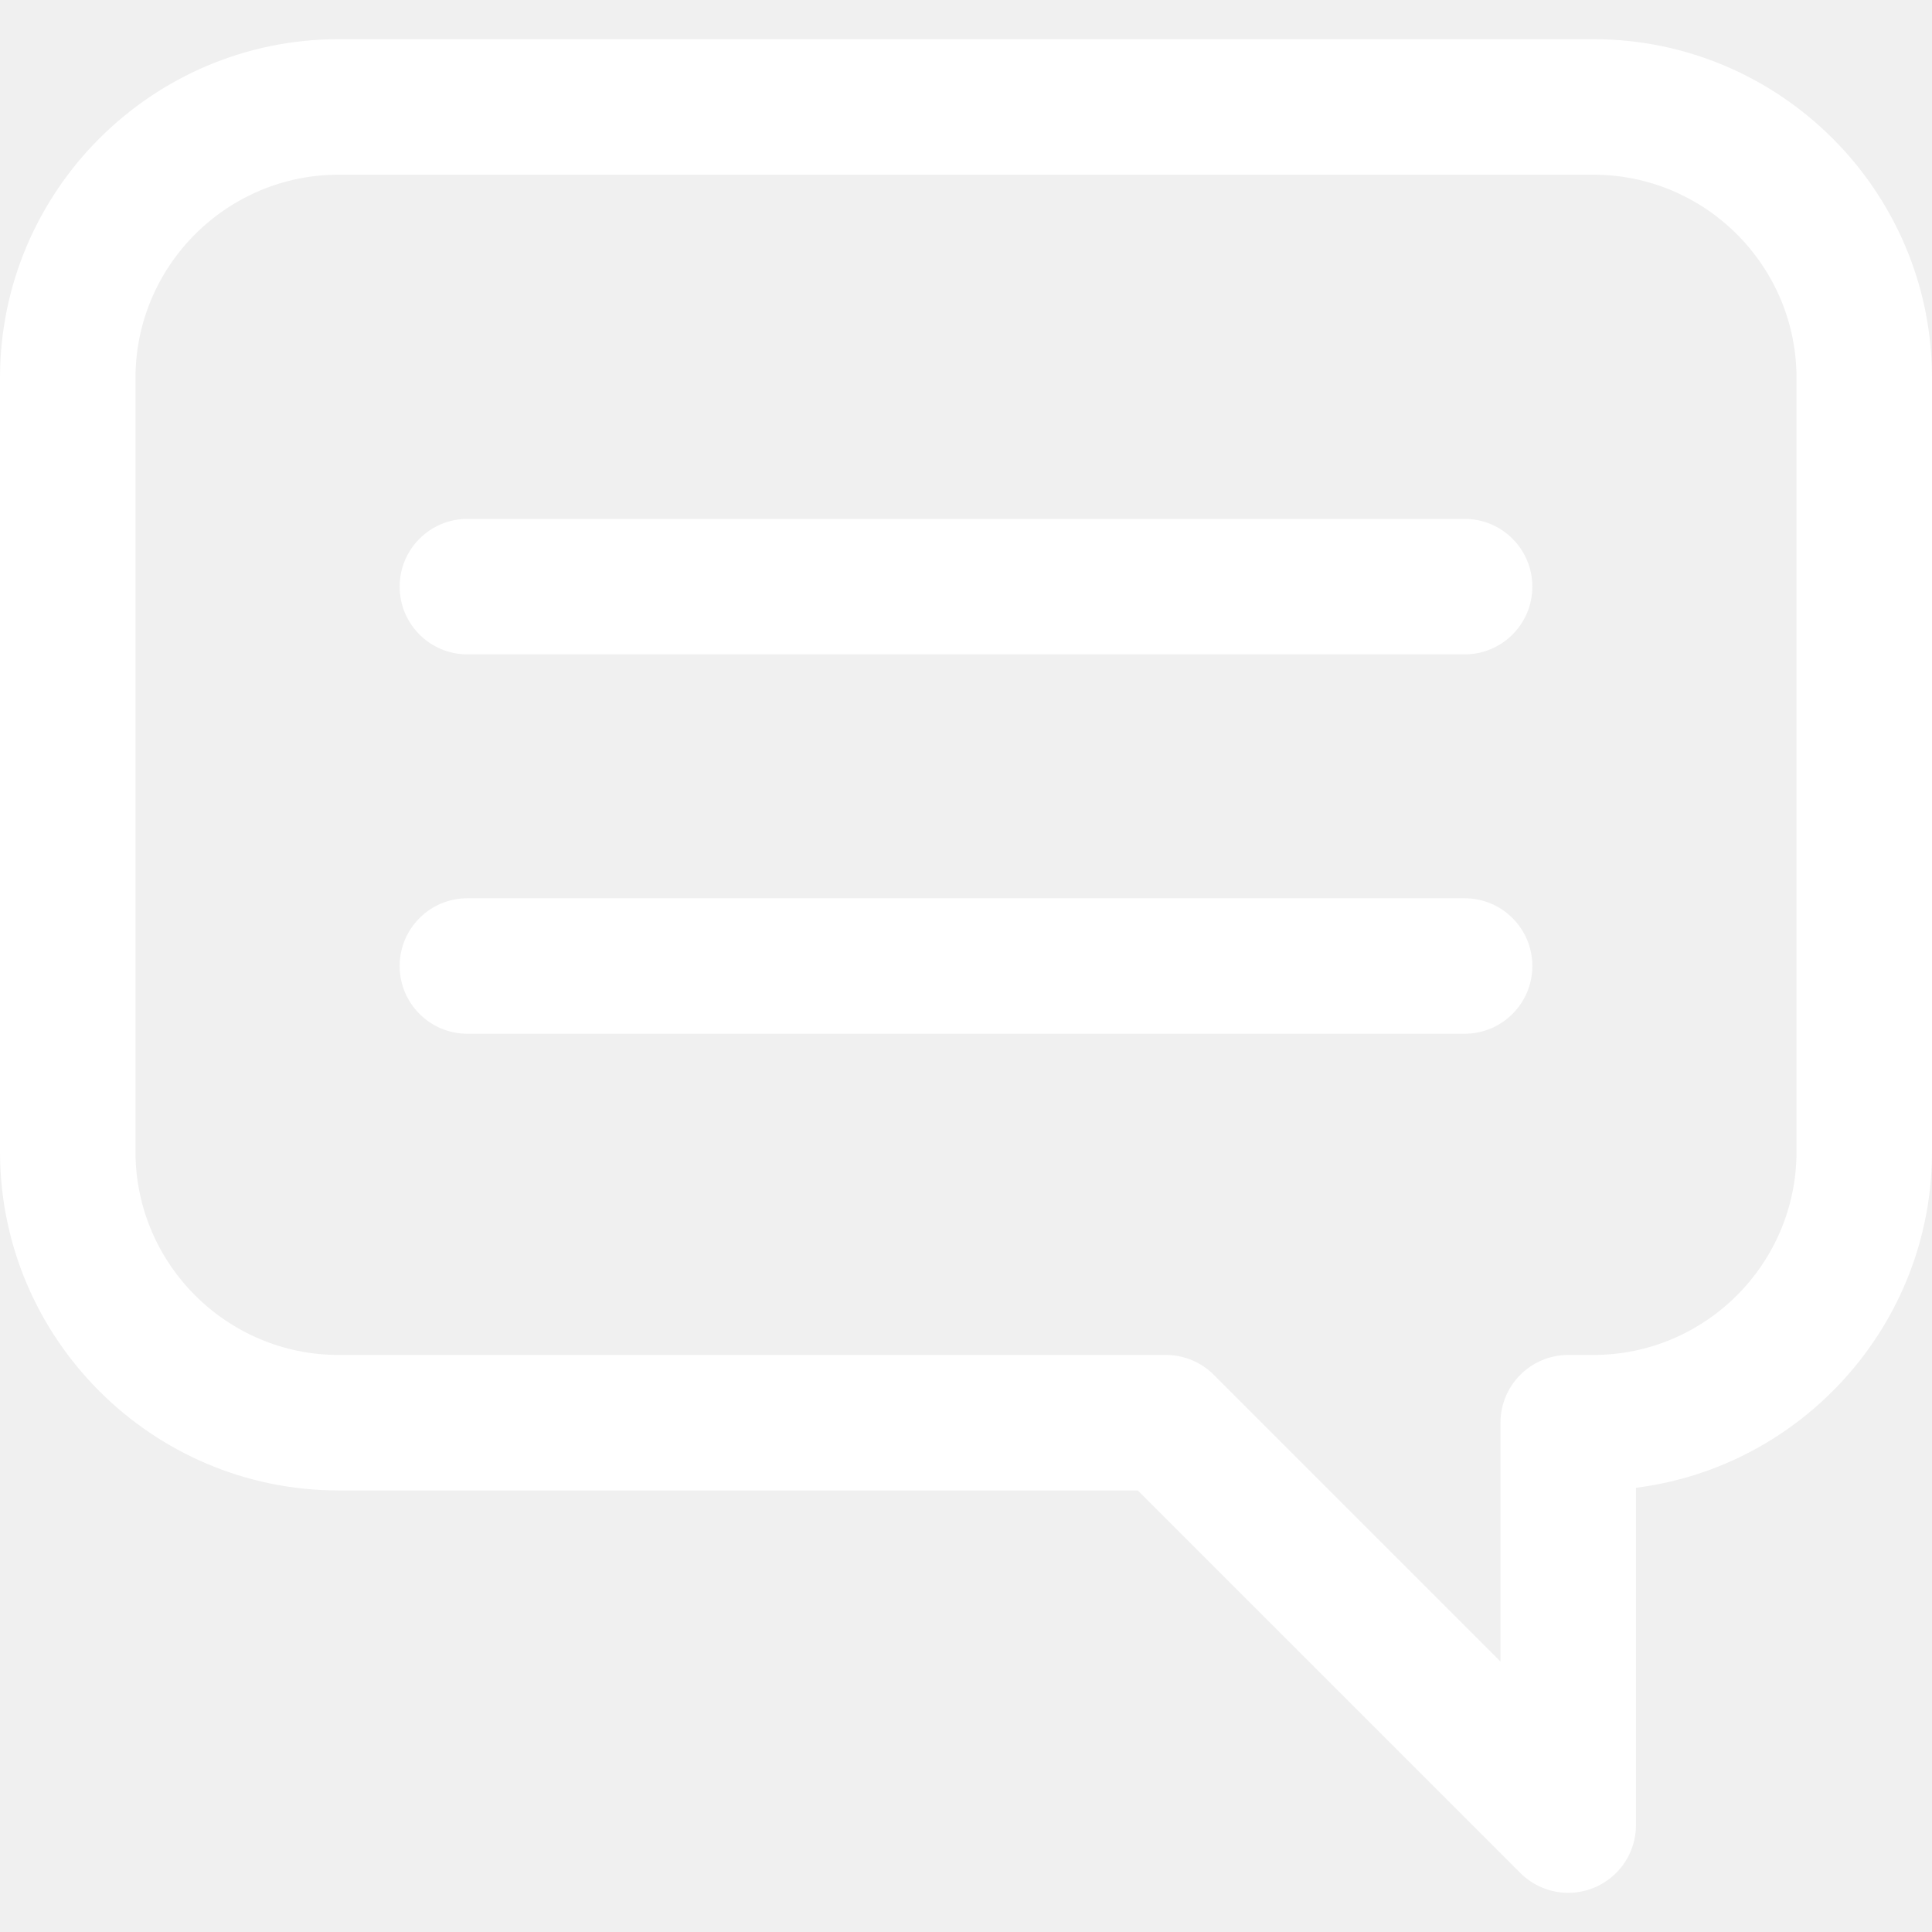
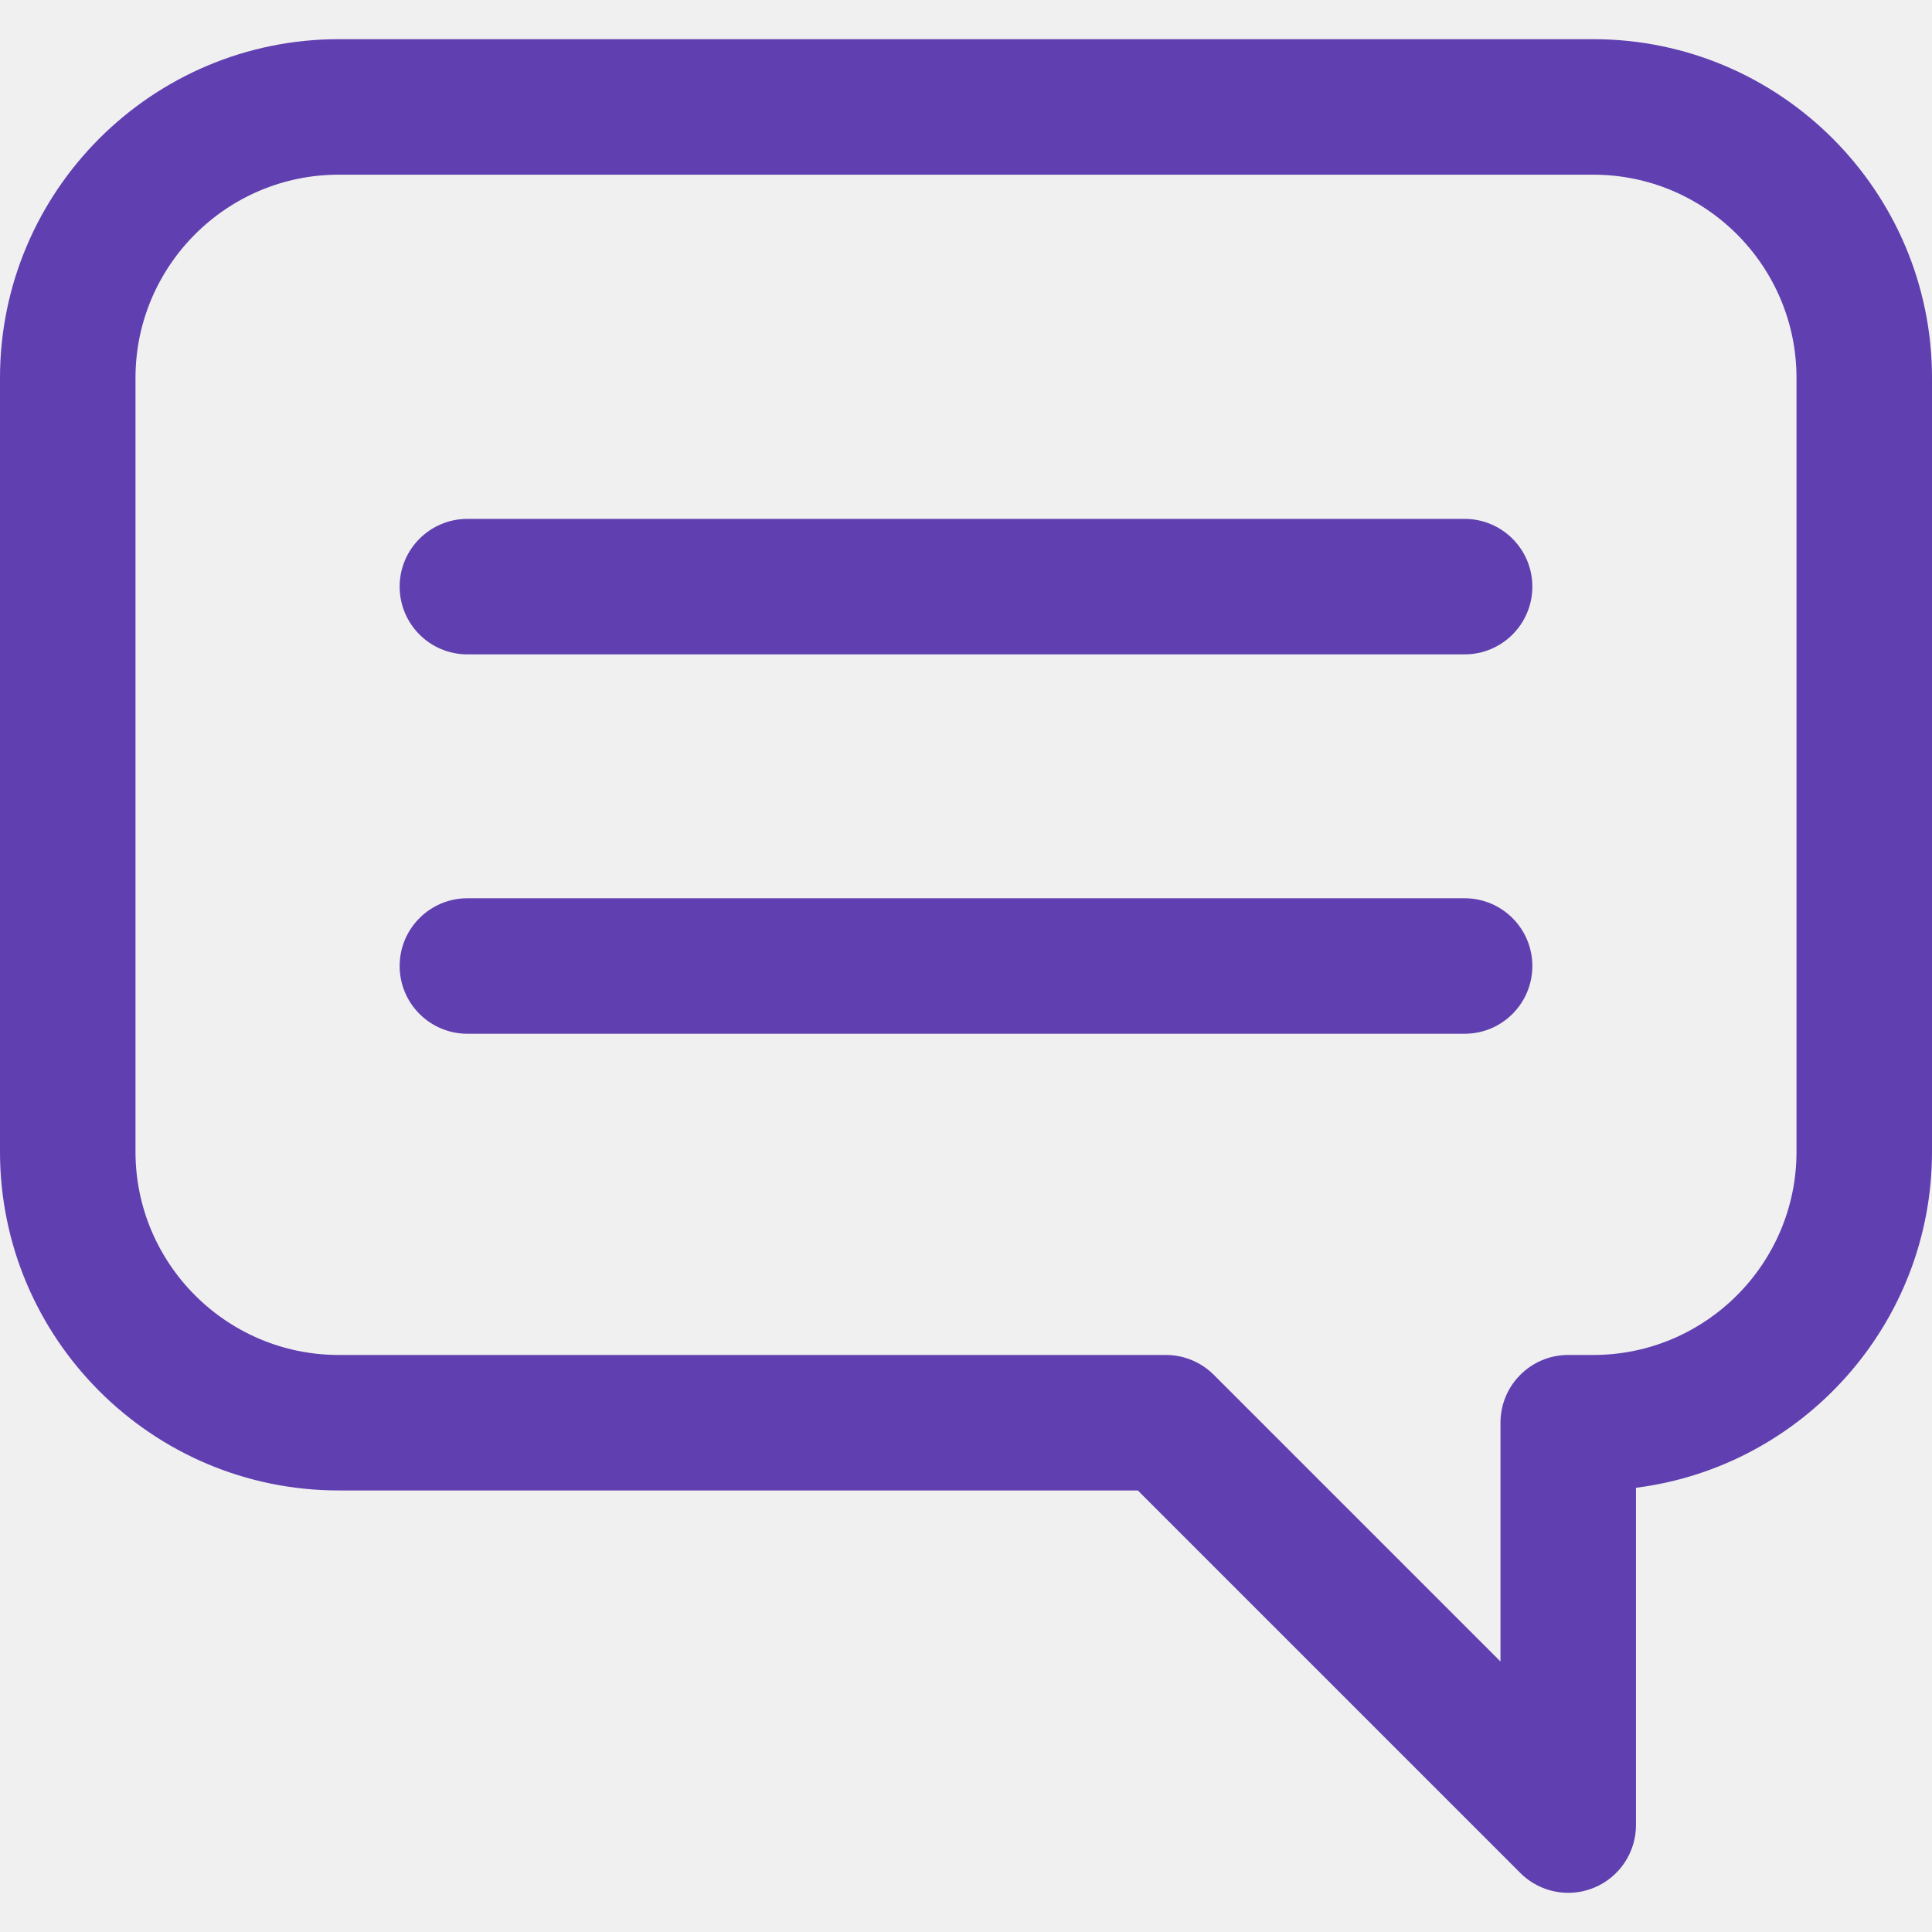
<svg xmlns="http://www.w3.org/2000/svg" version="1.1" id="Capa_1" x="0px" y="0px" width="512px" height="512px" viewBox="0 0 356.484 356.484" style="enable-background:new 0 0 356.484 356.484;" xml:space="preserve">
  <g>
    <g>
-       <path d="M293.984,7.23H62.5C28.037,7.23,0,35.268,0,69.731v142.78c0,34.463,28.037,62.5,62.5,62.5l147.443,0.001l70.581,70.58    c2.392,2.393,5.588,3.662,8.842,3.662c1.61,0,3.234-0.312,4.78-0.953c4.671-1.934,7.717-6.49,7.717-11.547v-62.237    c30.759-3.885,54.621-30.211,54.621-62.006V69.731C356.484,35.268,328.447,7.23,293.984,7.23z M331.484,212.512    c0,20.678-16.822,37.5-37.5,37.5h-4.621c-6.903,0-12.5,5.598-12.5,12.5v44.064l-52.903-52.903    c-2.344-2.345-5.522-3.661-8.839-3.661H62.5c-20.678,0-37.5-16.822-37.5-37.5V69.732c0-20.678,16.822-37.5,37.5-37.5h231.484    c20.678,0,37.5,16.822,37.5,37.5V212.512z" fill="#FFFFFF" />
-       <path d="M270.242,95.743h-184c-6.903,0-12.5,5.596-12.5,12.5c0,6.903,5.597,12.5,12.5,12.5h184c6.903,0,12.5-5.597,12.5-12.5    C282.742,101.339,277.146,95.743,270.242,95.743z" fill="#FFFFFF" />
-       <path d="M270.242,165.743h-184c-6.903,0-12.5,5.596-12.5,12.5s5.597,12.5,12.5,12.5h184c6.903,0,12.5-5.597,12.5-12.5    S277.146,165.743,270.242,165.743z" fill="#FFFFFF" />
+       <path d="M293.984,7.23H62.5C28.037,7.23,0,35.268,0,69.731v142.78c0,34.463,28.037,62.5,62.5,62.5l147.443,0.001l70.581,70.58    c2.392,2.393,5.588,3.662,8.842,3.662c1.61,0,3.234-0.312,4.78-0.953c4.671-1.934,7.717-6.49,7.717-11.547v-62.237    c30.759-3.885,54.621-30.211,54.621-62.006V69.731C356.484,35.268,328.447,7.23,293.984,7.23z M331.484,212.512    c0,20.678-16.822,37.5-37.5,37.5h-4.621c-6.903,0-12.5,5.598-12.5,12.5v44.064l-52.903-52.903    c-2.344-2.345-5.522-3.661-8.839-3.661H62.5c-20.678,0-37.5-16.822-37.5-37.5V69.732c0-20.678,16.822-37.5,37.5-37.5h231.484    c20.678,0,37.5,16.822,37.5,37.5V212.512z" fill="#603FB0" />
+       <path d="M270.242,95.743h-184c-6.903,0-12.5,5.596-12.5,12.5c0,6.903,5.597,12.5,12.5,12.5h184c6.903,0,12.5-5.597,12.5-12.5    C282.742,101.339,277.146,95.743,270.242,95.743z" fill="#603FB0" />
+       <path d="M270.242,165.743h-184c-6.903,0-12.5,5.596-12.5,12.5s5.597,12.5,12.5,12.5h184c6.903,0,12.5-5.597,12.5-12.5    S277.146,165.743,270.242,165.743z" fill="#603FB0" />
    </g>
  </g>
  <g>
</g>
  <g>
</g>
  <g>
</g>
  <g>
</g>
  <g>
</g>
  <g>
</g>
  <g>
</g>
  <g>
</g>
  <g>
</g>
  <g>
</g>
  <g>
</g>
  <g>
</g>
  <g>
</g>
  <g>
</g>
  <g>
</g>
</svg>
